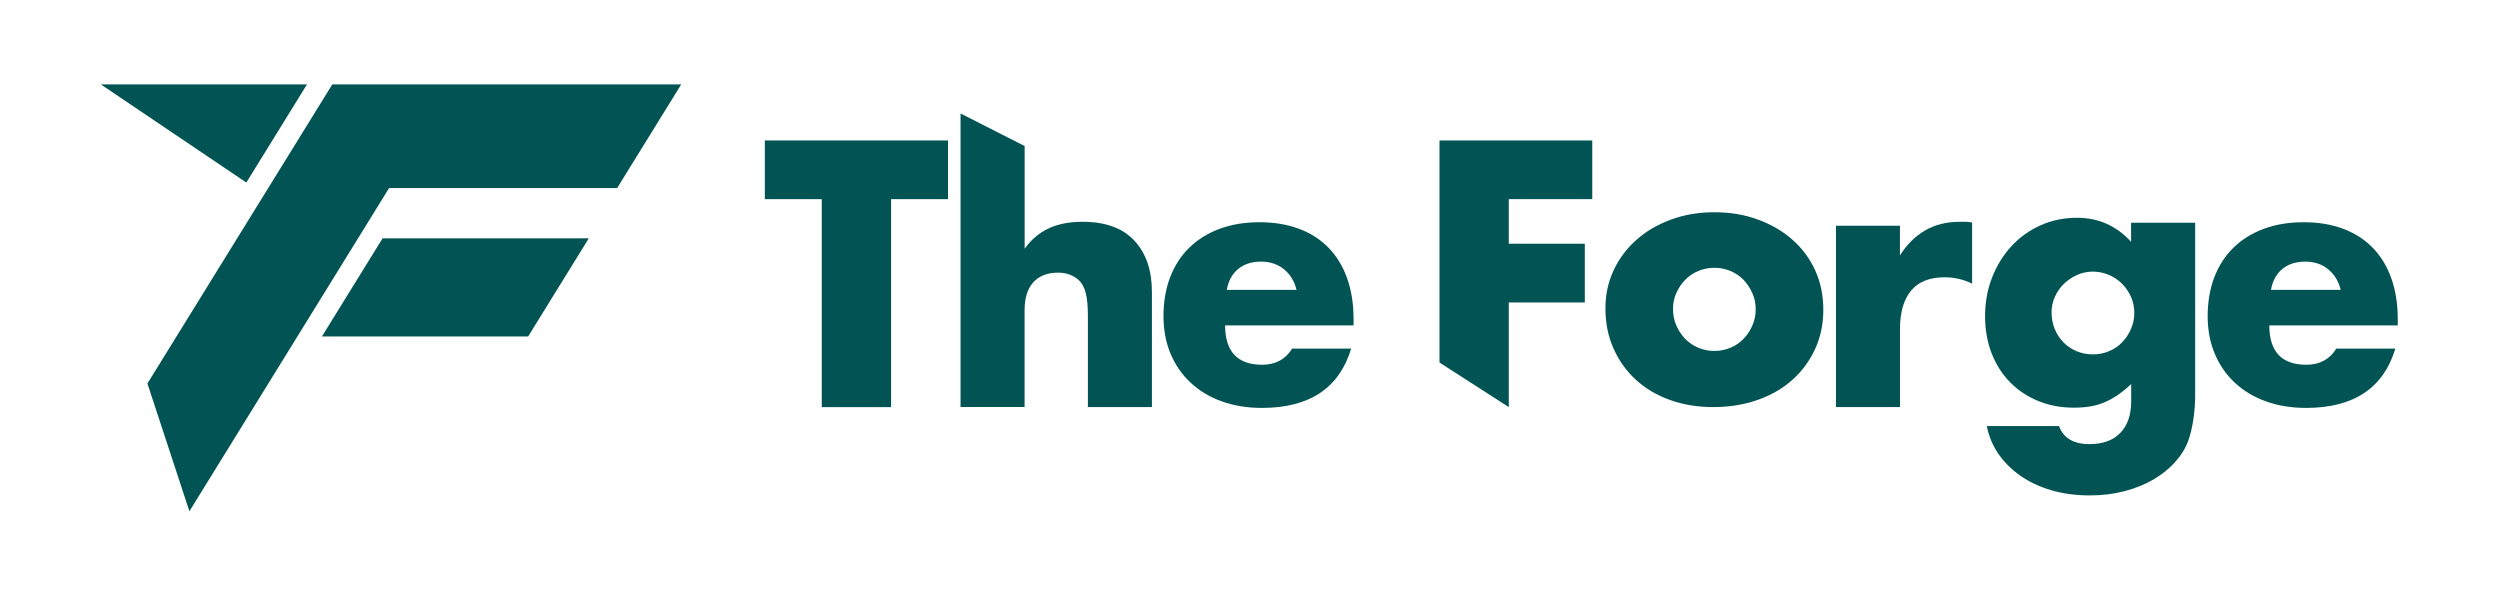
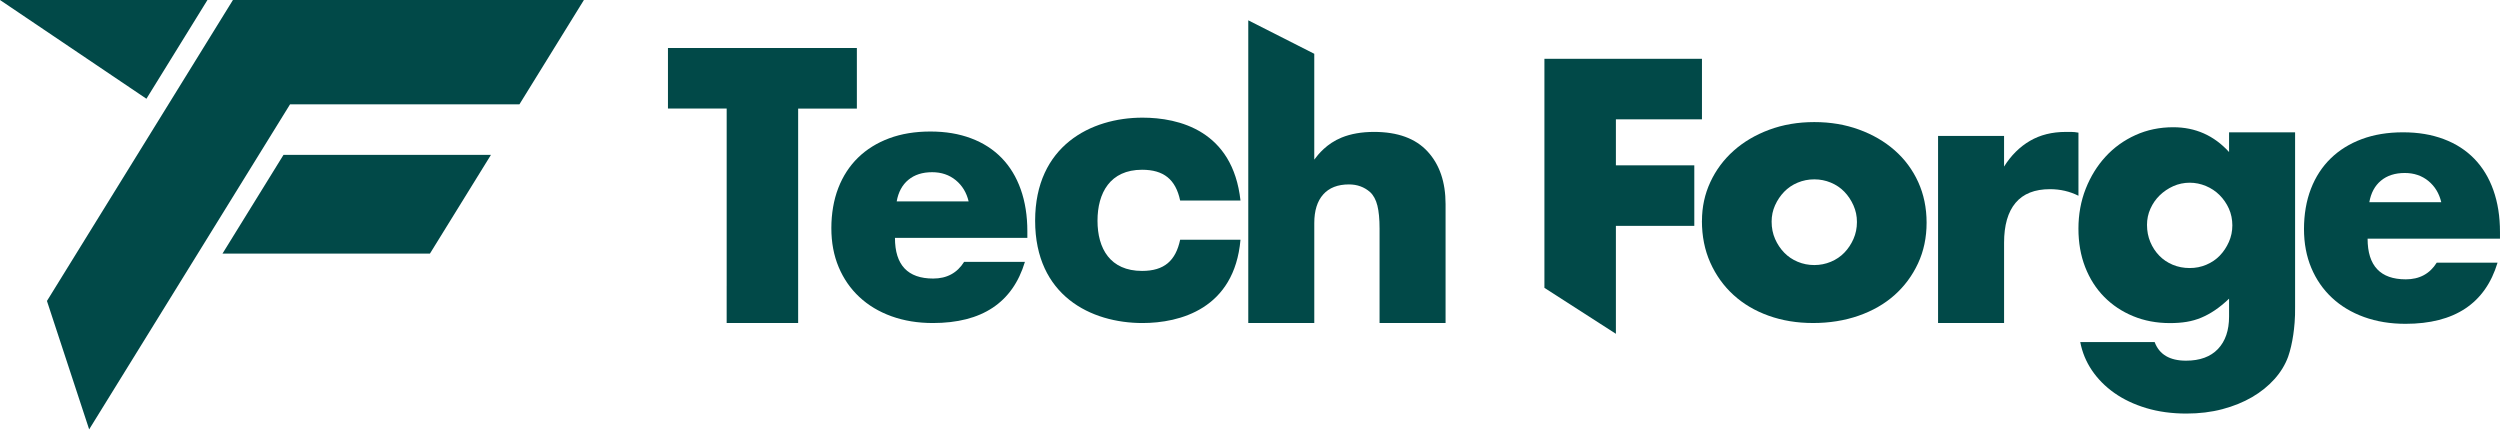
- <svg xmlns="http://www.w3.org/2000/svg" id="Calque_1" data-name="Calque 1" viewBox="0 0 510.28 121.34">
+ <svg xmlns="http://www.w3.org/2000/svg" id="Calque_1" data-name="Calque 1" viewBox="0 0 1615.71 277.52">
  <defs>
    <style>
      .cls-1 {
-         fill: #015453;
+         fill: #014948;
        stroke-width: 0px;
      }
    </style>
  </defs>
-   <path class="cls-1" d="m30.09,78.28c12.58-20.35,25.16-40.71,37.74-61.06h71.22l-13.08,21.16h-46.55c-3.05,4.94-6.1,9.87-9.15,14.81-4.13,6.68-8.26,13.36-12.38,20.04-6.41,10.37-12.82,20.74-19.23,31.12m39.43-55.71h42.09l-12.38,20.04h-42.09M20.57,17.22h42.09l-12.38,20.04" />
+   <path class="cls-1" d="M30.34,194.51C70.4,129.68,110.47,64.85,150.53.02h226.83l-41.65,67.39h-148.25c-9.72,15.72-19.44,31.45-29.15,47.17-13.15,21.27-26.29,42.55-39.44,63.82-20.42,33.03-40.83,66.07-61.25,99.1M183.22,100.09h134.07l-39.44,63.82h-134.07M0,0h134.07l-39.44,63.82" />
  <g>
-     <path class="cls-1" d="m167.73,75.73v-35.08h-11.62v-11.98h37.39v11.98h-11.62v42.45h-14.15v-7.37" />
-     <path class="cls-1" d="m209.14,29.81v20.95c.78-1.06,2.47-3.17,5.41-4.37,1.83-.75,3.97-1.12,6.42-1.12,4.67,0,8.19,1.29,10.58,3.86,2.38,2.57,3.57,6.05,3.57,10.43v23.53h-13.07v-18.7c0-1.88-.14-3.39-.43-4.55-.29-1.16-.77-2.05-1.44-2.67-1.15-1.01-2.55-1.52-4.19-1.52-2.21,0-3.91.66-5.09,1.98s-1.77,3.21-1.77,5.67v19.78h-13.07V23.16" />
-     <path class="cls-1" d="m307.97,83.1l-14.15-9.1V28.67h31.18v11.98h-17.04v9.1h15.52v11.98h-15.52v19.34" />
-     <path class="cls-1" d="m327.69,62.89c0-2.74.55-5.31,1.66-7.69,1.11-2.38,2.65-4.45,4.62-6.21,1.97-1.76,4.32-3.14,7.04-4.15,2.72-1.01,5.69-1.52,8.92-1.52s6.12.49,8.84,1.48c2.72.99,5.08,2.36,7.07,4.11,2,1.76,3.55,3.85,4.66,6.28,1.11,2.43,1.66,5.11,1.66,8.05s-.57,5.62-1.7,8.05-2.68,4.52-4.66,6.28c-1.97,1.76-4.34,3.12-7.11,4.08s-5.76,1.44-8.99,1.44-6.11-.48-8.81-1.44-5.02-2.33-6.97-4.12c-1.95-1.78-3.48-3.91-4.58-6.39-1.11-2.48-1.66-5.23-1.66-8.27v.02Zm13.79.14c0,1.25.23,2.39.69,3.43.46,1.03,1.06,1.94,1.8,2.71.75.77,1.64,1.37,2.67,1.81,1.03.43,2.13.65,3.28.65s2.25-.22,3.28-.65,1.93-1.03,2.67-1.81c.75-.77,1.35-1.67,1.8-2.71.46-1.03.69-2.15.69-3.36s-.23-2.25-.69-3.28-1.06-1.94-1.8-2.71c-.75-.77-1.64-1.37-2.67-1.8s-2.13-.65-3.28-.65-2.25.22-3.28.65c-1.04.43-1.93,1.03-2.67,1.8-.75.77-1.35,1.66-1.8,2.67-.46,1.01-.69,2.09-.69,3.25h0Z" />
-     <path class="cls-1" d="m374.73,46.07h13.07v6.06c1.39-2.21,3.1-3.91,5.13-5.09,2.02-1.18,4.38-1.77,7.07-1.77h1.12c.41,0,.88.05,1.41.14v12.49c-1.73-.87-3.61-1.3-5.63-1.3-3.03,0-5.31.9-6.82,2.71s-2.27,4.44-2.27,7.9v15.88h-13.07v-37.03h-.01Z" />
-     <path class="cls-1" d="m448.06,45.46v34.51c.04,2.3-.16,4.2-.36,5.56-.24,1.64-.58,3.08-1.01,4.33-.58,1.59-1.48,3.07-2.71,4.44-1.23,1.37-2.71,2.56-4.44,3.57s-3.69,1.8-5.88,2.38c-2.19.58-4.56.87-7.11.87-2.89,0-5.53-.36-7.94-1.08s-4.51-1.72-6.32-3c-1.8-1.28-3.28-2.77-4.44-4.48-1.16-1.71-1.93-3.57-2.31-5.59h14.73c.91,2.45,2.98,3.68,6.21,3.68,2.74,0,4.85-.77,6.32-2.31s2.2-3.68,2.2-6.42v-3.54c-.96.91-1.89,1.67-2.78,2.27-.89.6-1.79,1.1-2.71,1.48-.92.39-1.88.66-2.89.83s-2.12.25-3.32.25c-2.65,0-5.08-.46-7.29-1.37-2.21-.91-4.13-2.19-5.74-3.83-1.61-1.64-2.86-3.6-3.75-5.88-.89-2.29-1.34-4.83-1.34-7.62s.48-5.47,1.44-7.9,2.27-4.55,3.93-6.35c1.66-1.81,3.63-3.22,5.92-4.26,2.29-1.03,4.78-1.55,7.47-1.55,4.38,0,8.06,1.64,11.04,4.91v-3.9h13.08Zm-29.31,18.34c0,1.2.22,2.32.65,3.36.43,1.04,1.02,1.94,1.77,2.71s1.64,1.37,2.67,1.81c1.03.43,2.15.65,3.36.65s2.25-.22,3.28-.65,1.93-1.03,2.67-1.81c.75-.77,1.35-1.67,1.8-2.71.46-1.03.69-2.13.69-3.28s-.23-2.31-.69-3.32-1.07-1.9-1.84-2.67c-.77-.77-1.67-1.37-2.71-1.8-1.04-.43-2.11-.65-3.21-.65s-2.24.23-3.25.69-1.9,1.06-2.67,1.8c-.77.75-1.38,1.62-1.84,2.64-.46,1.01-.69,2.09-.69,3.25v-.02Z" />
-     <path class="cls-1" d="m463.19,66.4c0,5.36,2.52,8.05,7.57,8.05,2.71,0,4.75-1.1,6.12-3.3h12.04c-2.43,8.07-8.51,12.11-18.23,12.11-2.98,0-5.71-.45-8.19-1.34-2.48-.89-4.6-2.17-6.36-3.82-1.77-1.65-3.13-3.62-4.09-5.92-.96-2.29-1.44-4.86-1.44-7.7s.46-5.58,1.38-7.94c.92-2.36,2.22-4.37,3.92-6.02s3.75-2.92,6.16-3.82c2.41-.89,5.12-1.34,8.15-1.34s5.66.45,8.05,1.34c2.38.89,4.4,2.19,6.05,3.89,1.65,1.7,2.91,3.77,3.78,6.23.87,2.45,1.31,5.22,1.31,8.29v1.31h-26.21v-.02Zm14.58-7.22c-.41-1.74-1.26-3.14-2.54-4.2-1.28-1.05-2.84-1.58-4.68-1.58-1.93,0-3.5.51-4.71,1.51-1.22,1.01-1.98,2.43-2.31,4.26h14.24,0Z" />
-     <path class="cls-1" d="m250.06,66.4c0,5.36,2.52,8.05,7.57,8.05,2.71,0,4.75-1.1,6.12-3.3h12.04c-2.43,8.07-8.51,12.11-18.23,12.11-2.98,0-5.71-.45-8.19-1.34-2.48-.89-4.6-2.17-6.36-3.82-1.77-1.65-3.13-3.62-4.09-5.92-.96-2.29-1.44-4.86-1.44-7.7s.46-5.58,1.38-7.94c.92-2.36,2.22-4.37,3.92-6.02s3.75-2.92,6.16-3.82c2.41-.89,5.12-1.34,8.15-1.34s5.66.45,8.05,1.34c2.38.89,4.4,2.19,6.05,3.89s2.91,3.77,3.78,6.23c.87,2.45,1.31,5.22,1.31,8.29v1.31h-26.21v-.02Zm14.58-7.22c-.41-1.74-1.26-3.14-2.54-4.2-1.28-1.05-2.84-1.58-4.68-1.58-1.93,0-3.5.51-4.71,1.51-1.22,1.01-1.98,2.43-2.31,4.26h14.24Z" />
+     <path class="cls-1" d="M849.39,34.76v68.4c2.56-3.46,8.06-10.34,17.68-14.26,5.97-2.43,12.97-3.65,20.98-3.65,15.24,0,26.75,4.2,34.53,12.61,7.78,8.41,11.67,19.76,11.67,34.06v76.84h-42.66v-61.05c0-6.13-.47-11.08-1.41-14.85-.94-3.77-2.52-6.68-4.72-8.72-3.77-3.3-8.33-4.95-13.67-4.95-7.23,0-12.77,2.16-16.62,6.48-3.85,4.32-5.77,10.49-5.77,18.51v64.58h-42.66V13.13" />
+     <path class="cls-1" d="M1044.33,215.73,998.13,186.03c0-49.34,0-98.68,0-148.02h101.82v39.13h-55.62v29.7h50.67v39.13h-50.67v63.14" />
+     <path class="cls-1" d="M1099.95,142.77c0-8.96,1.8-17.33,5.42-25.1,3.61-7.78,8.64-14.53,15.08-20.27,6.44-5.73,14.1-10.25,22.98-13.55,8.88-3.3,18.58-4.95,29.11-4.95s19.99,1.61,28.87,4.83c8.88,3.22,16.57,7.7,23.1,13.43,6.52,5.74,11.59,12.58,15.2,20.5,3.61,7.94,5.42,16.7,5.42,26.28s-1.85,18.35-5.54,26.28c-3.7,7.94-8.76,14.77-15.2,20.51-6.45,5.73-14.18,10.17-23.22,13.32-9.04,3.14-18.82,4.71-29.35,4.71s-19.96-1.57-28.76-4.71c-8.8-3.14-16.38-7.62-22.75-13.44-6.36-5.81-11.35-12.76-14.97-20.86-3.62-8.09-5.42-17.09-5.42-26.99ZM1144.97,143.24c0,4.09.75,7.82,2.24,11.2,1.49,3.38,3.45,6.32,5.89,8.84,2.43,2.52,5.34,4.48,8.72,5.9,3.37,1.41,6.95,2.12,10.72,2.12s7.34-.71,10.72-2.12c3.38-1.41,6.29-3.38,8.72-5.9,2.43-2.51,4.39-5.46,5.89-8.84,1.49-3.38,2.24-7.03,2.24-10.96s-.75-7.34-2.24-10.72c-1.5-3.38-3.46-6.32-5.89-8.84-2.44-2.51-5.34-4.48-8.72-5.89-3.38-1.41-6.95-2.12-10.72-2.12s-7.35.71-10.72,2.12c-3.38,1.41-6.29,3.38-8.72,5.89-2.44,2.52-4.4,5.42-5.89,8.72-1.5,3.3-2.24,6.83-2.24,10.61Z" />
+     <path class="cls-1" d="M1252.53,87.85h42.66v19.8c4.55-7.23,10.13-12.77,16.74-16.62,6.6-3.85,14.3-5.77,23.1-5.77h3.65c1.33,0,2.86.16,4.59.47v40.78c-5.66-2.83-11.78-4.25-18.38-4.25-9.9,0-17.33,2.95-22.27,8.84-4.95,5.89-7.42,14.5-7.42,25.81v51.85h-42.66v-120.92Z" />
+     <path class="cls-1" d="M1483.28,85.54v112.67c.13,7.52-.53,13.71-1.18,18.15-.79,5.34-1.88,10.06-3.3,14.14-1.89,5.19-4.83,10.02-8.84,14.5-4.01,4.48-8.84,8.37-14.5,11.67-5.66,3.3-12.06,5.89-19.21,7.78-7.15,1.89-14.89,2.83-23.22,2.83-9.43,0-18.07-1.18-25.93-3.54-7.86-2.36-14.73-5.62-20.63-9.78-5.89-4.16-10.72-9.04-14.49-14.61-3.77-5.58-6.29-11.67-7.54-18.27h48.08c2.98,8.01,9.74,12.02,20.27,12.02,8.96,0,15.83-2.52,20.63-7.54,4.79-5.03,7.19-12.02,7.19-20.98v-11.55c-3.14,2.98-6.17,5.46-9.07,7.42-2.91,1.97-5.86,3.58-8.84,4.83-2.99,1.26-6.13,2.16-9.43,2.71-3.3.55-6.91.82-10.84.82-8.65,0-16.58-1.49-23.81-4.48-7.23-2.98-13.48-7.15-18.74-12.49-5.27-5.34-9.35-11.74-12.26-19.21-2.91-7.46-4.36-15.75-4.36-24.87s1.57-17.87,4.72-25.81c3.14-7.93,7.42-14.85,12.84-20.74,5.42-5.9,11.86-10.53,19.33-13.91,7.46-3.38,15.59-5.07,24.4-5.07,14.3,0,26.32,5.34,36.06,16.02v-12.73h42.66ZM1387.58,145.41c0,3.93.71,7.58,2.12,10.96,1.41,3.38,3.34,6.33,5.78,8.84,2.43,2.52,5.34,4.48,8.72,5.9,3.38,1.41,7.03,2.12,10.96,2.12s7.34-.71,10.72-2.12c3.38-1.42,6.29-3.38,8.72-5.9,2.43-2.51,4.39-5.46,5.89-8.84,1.49-3.37,2.24-6.95,2.24-10.72s-.75-7.54-2.24-10.84c-1.5-3.3-3.5-6.21-6.01-8.72-2.51-2.51-5.46-4.48-8.84-5.89-3.38-1.41-6.88-2.12-10.49-2.12s-7.31.75-10.61,2.24c-3.3,1.5-6.21,3.46-8.72,5.89-2.52,2.44-4.52,5.31-6.01,8.61-1.5,3.3-2.24,6.83-2.24,10.61Z" />
+     <path class="cls-1" d="M1530.14,154.25c0,17.52,8.23,26.28,24.7,26.28,8.83,0,15.5-3.59,19.99-10.78h39.3c-7.94,26.35-27.78,39.53-59.52,39.53-9.73,0-18.64-1.46-26.73-4.38-8.08-2.92-15.01-7.08-20.77-12.47-5.77-5.39-10.22-11.83-13.36-19.32-3.15-7.49-4.72-15.87-4.72-25.16s1.5-18.22,4.49-25.94c2.99-7.71,7.26-14.26,12.8-19.65,5.54-5.39,12.24-9.54,20.1-12.47,7.86-2.92,16.73-4.38,26.61-4.38s18.49,1.46,26.28,4.38c7.79,2.92,14.38,7.15,19.77,12.69,5.39,5.54,9.51,12.32,12.35,20.33,2.84,8.01,4.27,17.03,4.27,27.07v4.27h-85.57ZM1577.75,130.67c-1.35-5.69-4.12-10.25-8.31-13.7-4.2-3.44-9.29-5.17-15.27-5.17-6.29,0-11.42,1.65-15.38,4.94-3.97,3.29-6.48,7.94-7.53,13.93h46.49Z" />
+     <path class="cls-1" d="M469.64,184.7c0-1.29,0-113.24,0-114.54h-37.95V31.04h122.09v39.13h-37.95v138.59h-46.2c0-.06,0-24,0-24.06" />
+     <path class="cls-1" d="M578.4,153.74c0,17.52,8.23,26.28,24.7,26.28,8.83,0,15.5-3.59,19.99-10.78h39.3c-7.94,26.35-27.78,39.53-59.52,39.53-9.73,0-18.64-1.46-26.73-4.38-8.08-2.92-15.01-7.08-20.77-12.47-5.77-5.39-10.22-11.83-13.36-19.32-3.15-7.49-4.72-15.87-4.72-25.16s1.5-18.22,4.49-25.94c2.99-7.71,7.26-14.26,12.8-19.65,5.54-5.39,12.24-9.54,20.1-12.47,7.86-2.92,16.73-4.38,26.61-4.38s18.49,1.46,26.28,4.38c7.79,2.92,14.38,7.15,19.77,12.69,5.39,5.54,9.51,12.32,12.35,20.33,2.84,8.01,4.27,17.03,4.27,27.07v4.27h-85.57ZM626.01,130.16c-1.35-5.69-4.12-10.25-8.31-13.7-4.2-3.44-9.29-5.17-15.27-5.17-6.29,0-11.42,1.65-15.38,4.94-3.97,3.29-6.48,7.94-7.53,13.93h46.49Z" />
+     <path class="cls-1" d="M668.99,142.65c0-48.42,36.12-66.61,69.37-66.61,23.56,0,58.38,8.36,63.35,53.58h-39c-2.88-13.76-10.73-19.91-24.61-19.91-20.68,0-28.8,14.99-28.8,32.94s8.12,32.44,28.8,32.44c14.4,0,21.73-6.64,24.61-20.15h39c-3.93,44.73-39.27,53.83-63.35,53.83-33.25,0-69.37-17.69-69.37-66.12Z" />
  </g>
</svg>
